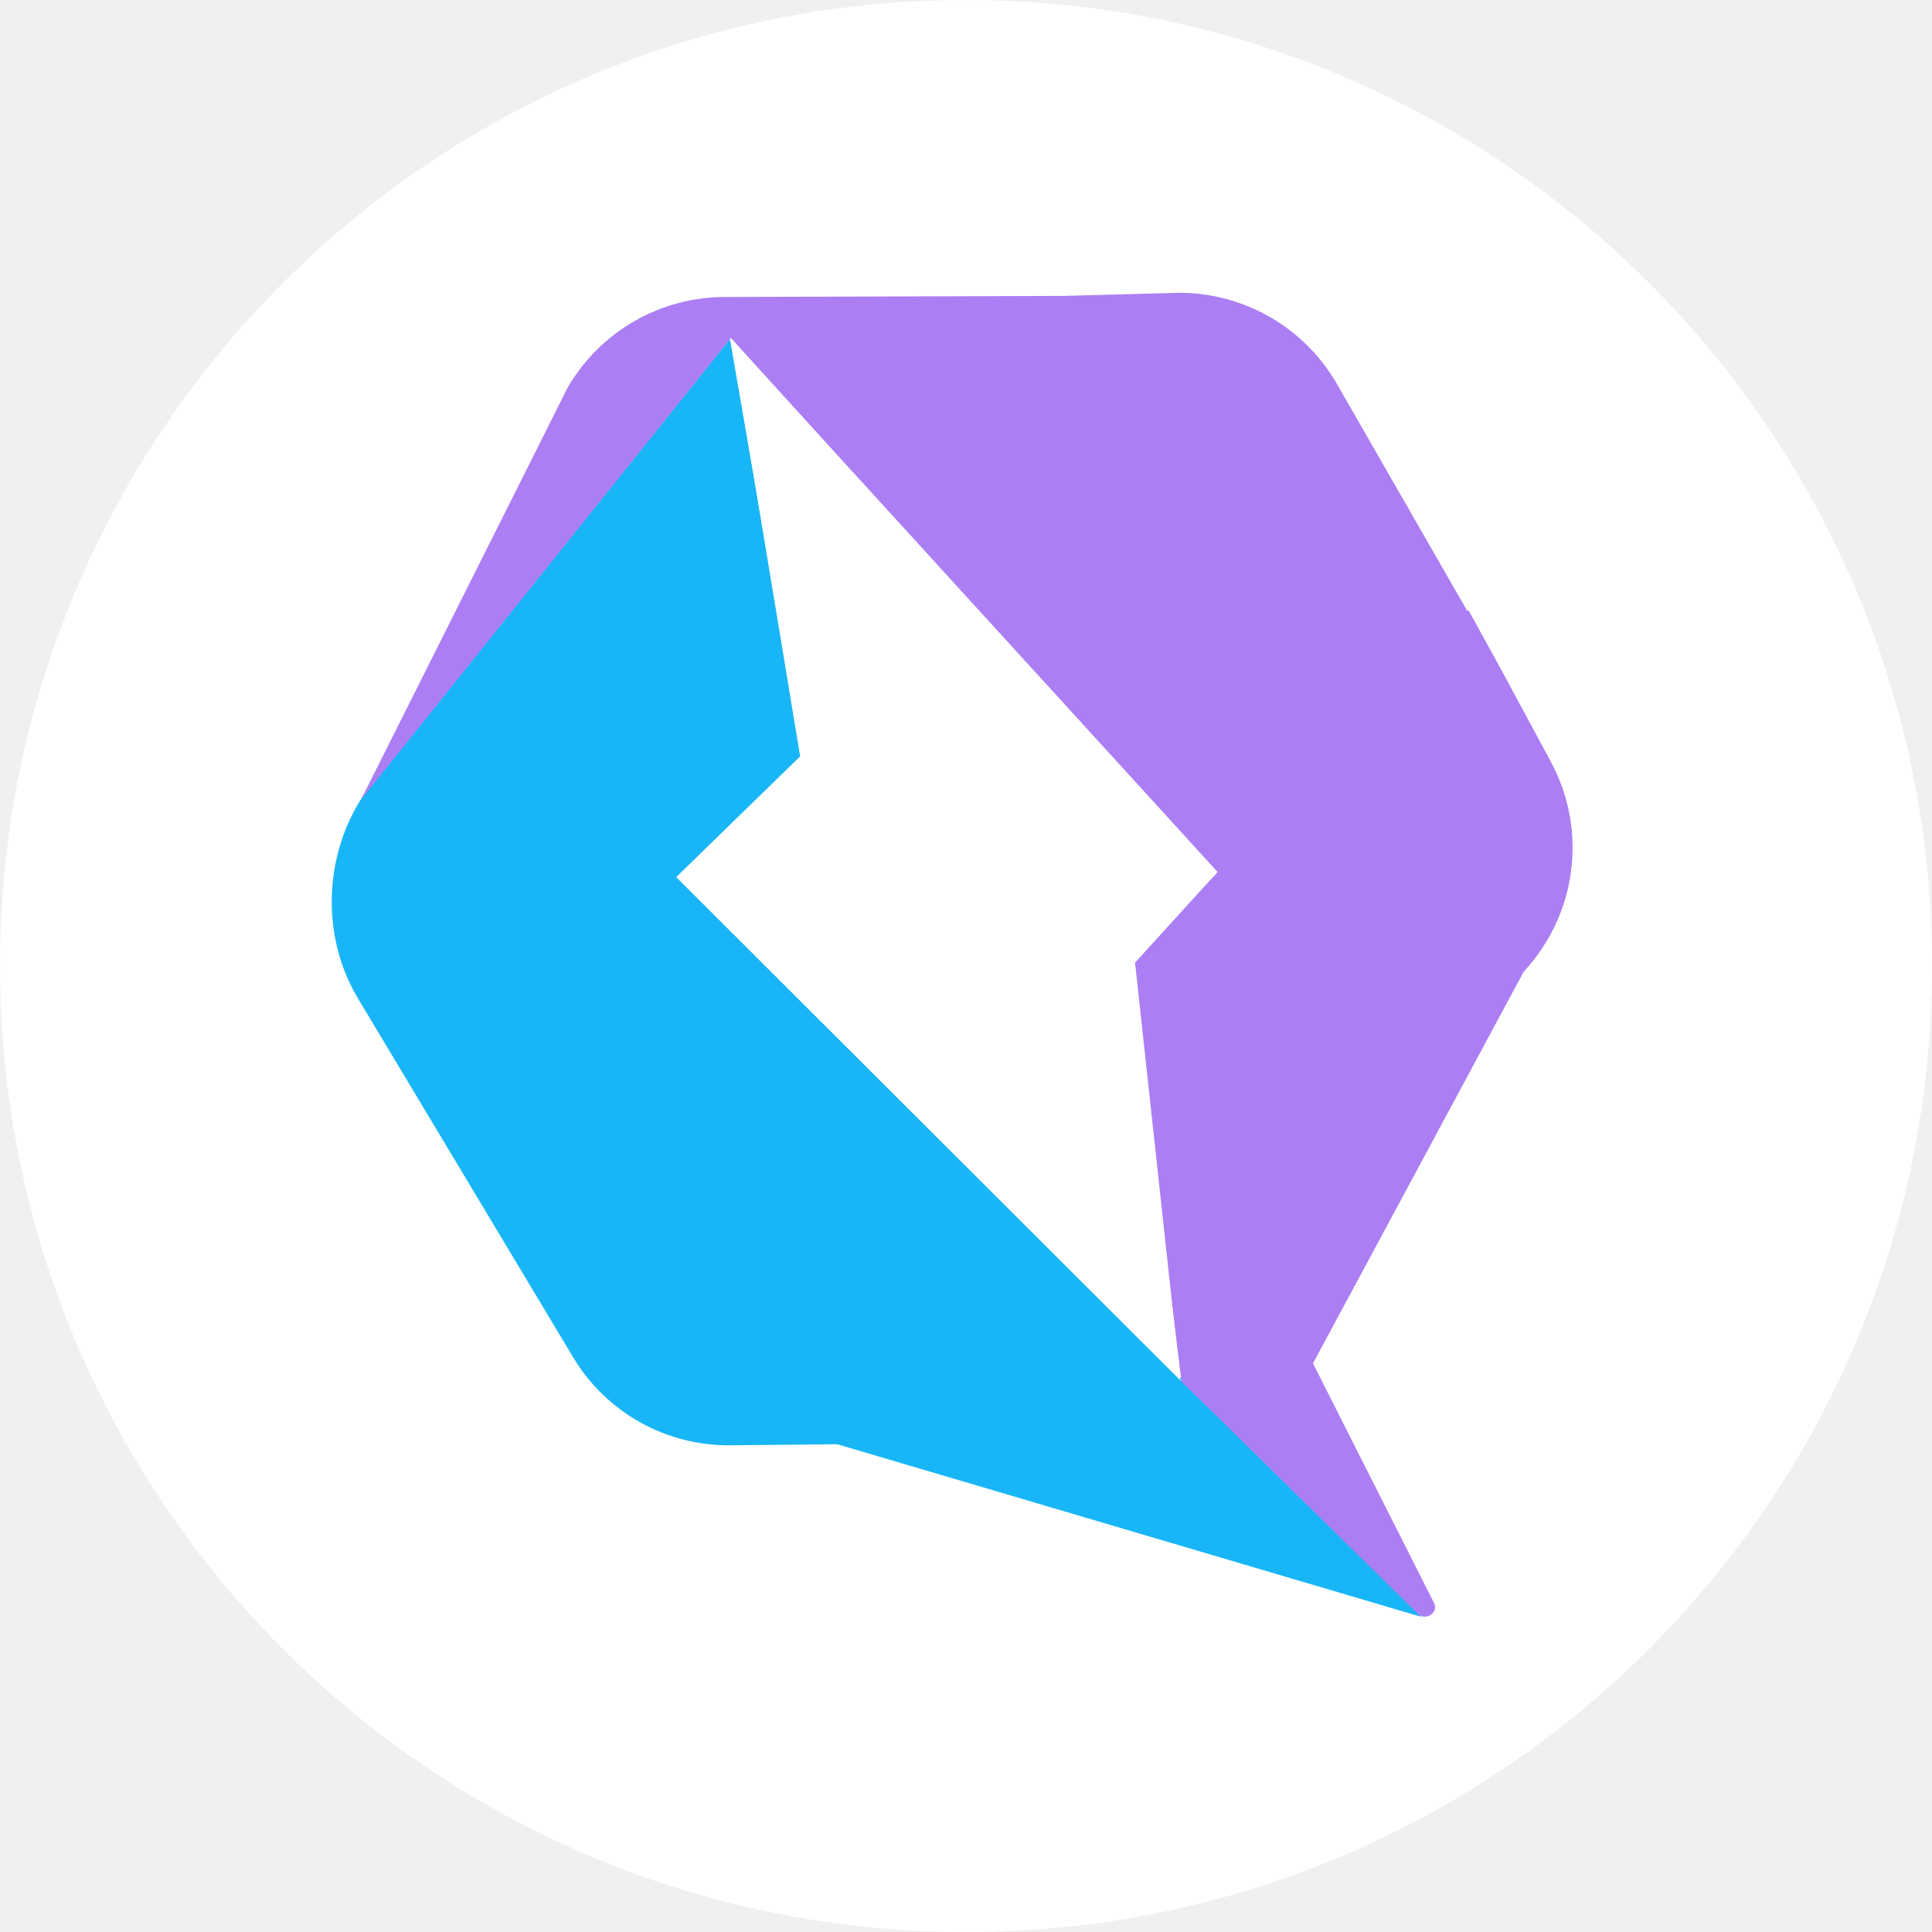
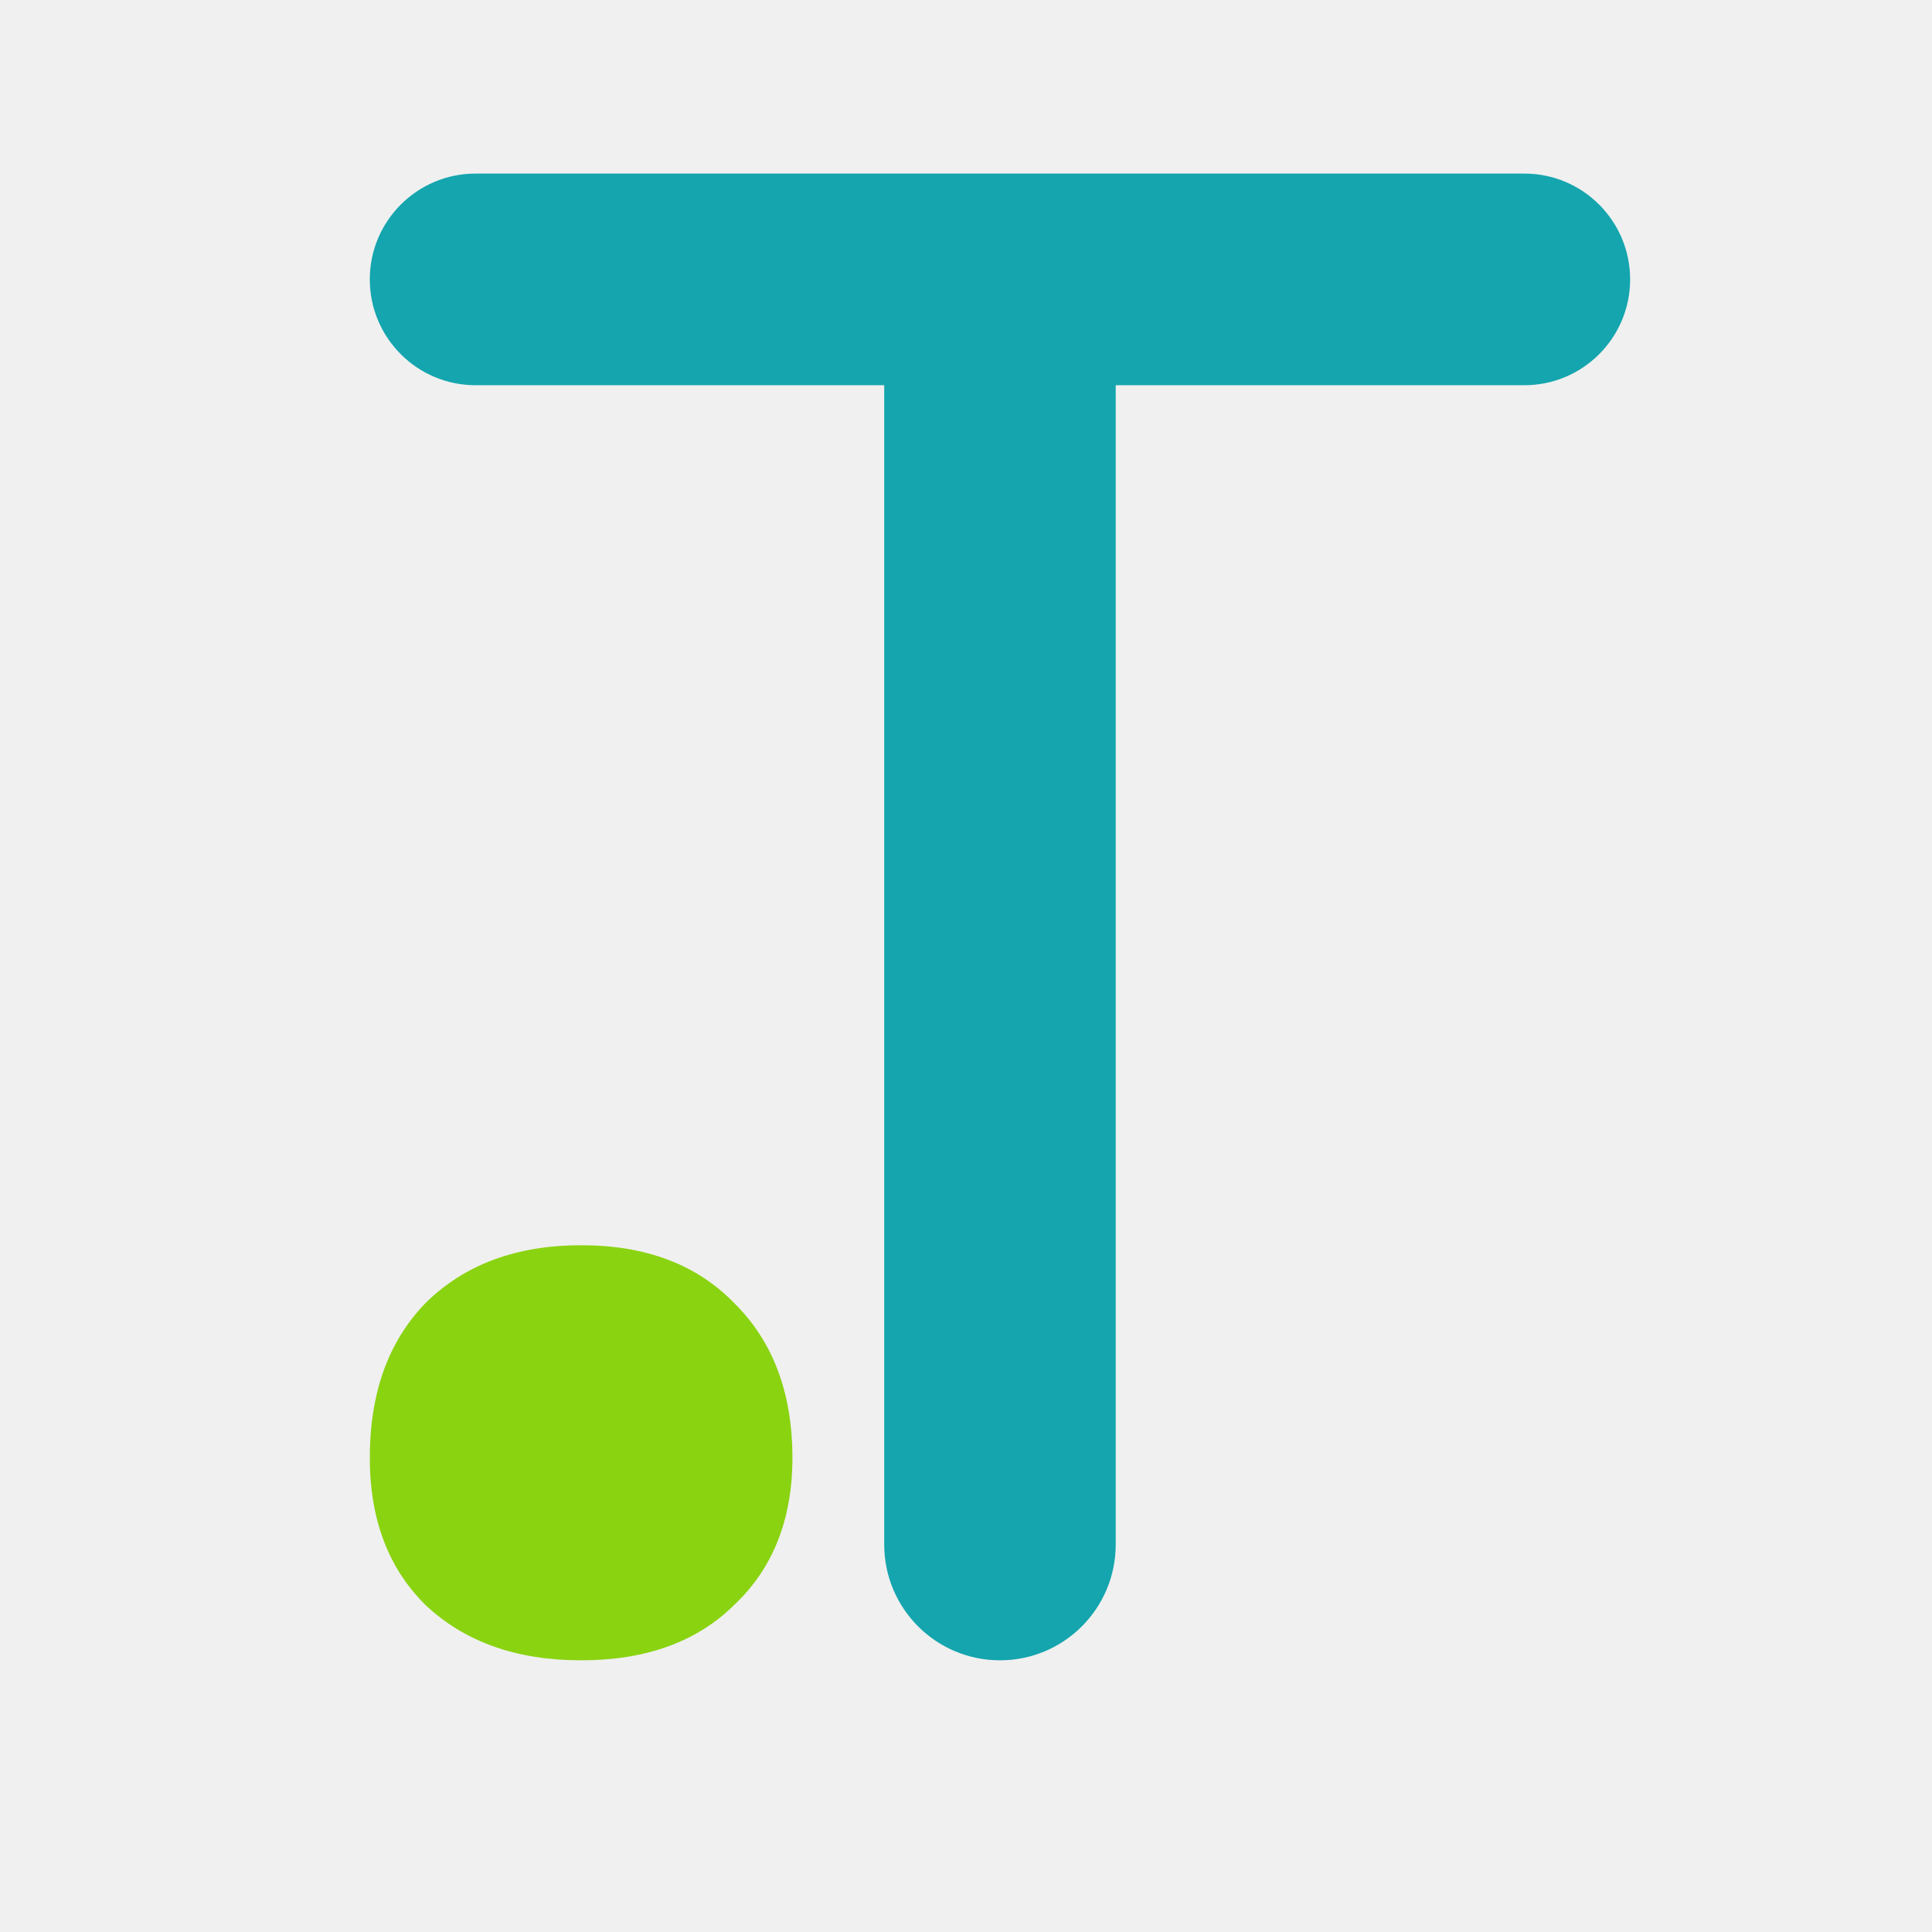
- <svg xmlns="http://www.w3.org/2000/svg" fill="none" viewBox="0 0 500 500">
-   <g clip-path="url(#a)">
-     <circle cx="250" cy="250" r="250" fill="#fff" />
-     <path fill="#18B6F6" d="m367.87 418.45-61.17-61.18-.94.13v-.67L175.7 227.53l32.05-31.13L188.9 87.73 99.56 199.09c-15.22 15.42-18.03 40.51-7.08 59.03l55.83 93.11a46.82 46.82 0 0 0 40.73 22.81l27.65-.27 151.18 44.68Z" />
-     <path fill="#AC7EF4" d="m401.25 196.94-12.29-22.81-6.41-11.67-2.54-4.56-.26.26-33.66-58.63a47.07 47.07 0 0 0-41.27-23.75l-29.51.8-88.01.28a47.07 47.07 0 0 0-40.33 23.34L93.4 207l95.76-119.54L314.7 226.19l-22.3 22.67 13.35 108.54.13-.26v.26h-.26l.26.27 10.42 10.2 50.62 49.78c2.13 2 5.6-.4 4.13-2.96l-31.25-61.85 54.5-101.3 1.73-2c.67-.81 1.33-1.62 1.87-2.42a46.8 46.8 0 0 0 3.34-50.18Z" />
-     <path fill="#fff" d="M315.1 225.65 189.18 87.6l17.9 108.14L175 227l130.5 130.27-11.75-108.14 21.37-23.48Z" />
-   </g>
-   <defs>
-     <clipPath id="a">
-       <path fill="#fff" d="M0 0h500v500H0z" />
-     </clipPath>
-   </defs>
+ <svg xmlns="http://www.w3.org/2000/svg" version="1.1" width="256" height="256">
+   <svg width="256" height="256" viewBox="0 0 256 256" fill="none">
+     <path d="M132.5 220C124.03 220 117.163 213.133 117.163 204.663V51.044H63.022C55.278 51.044 49 44.766 49 37.022V37.022C49 29.278 55.278 23 63.022 23H201.978C209.722 23 216 29.278 216 37.022V37.022C216 44.766 209.722 51.044 201.978 51.044H147.837V204.663C147.837 213.133 140.97 220 132.5 220V220Z" fill="#14A5AE" />
+     <path d="M77 220C68.454 220 61.594 217.57 56.422 212.711C51.474 207.851 49 201.335 49 193.163C49 184.548 51.474 177.701 56.422 172.62C61.594 167.54 68.454 165 77 165C85.546 165 92.293 167.54 97.241 172.62C102.414 177.701 105 184.548 105 193.163C105 201.335 102.414 207.851 97.241 212.711C92.293 217.57 85.546 220 77 220Z" fill="#8AD311" />
+   </svg>
+   <style>@media (prefers-color-scheme: light) { :root { filter: none; } }
+ </style>
</svg>
